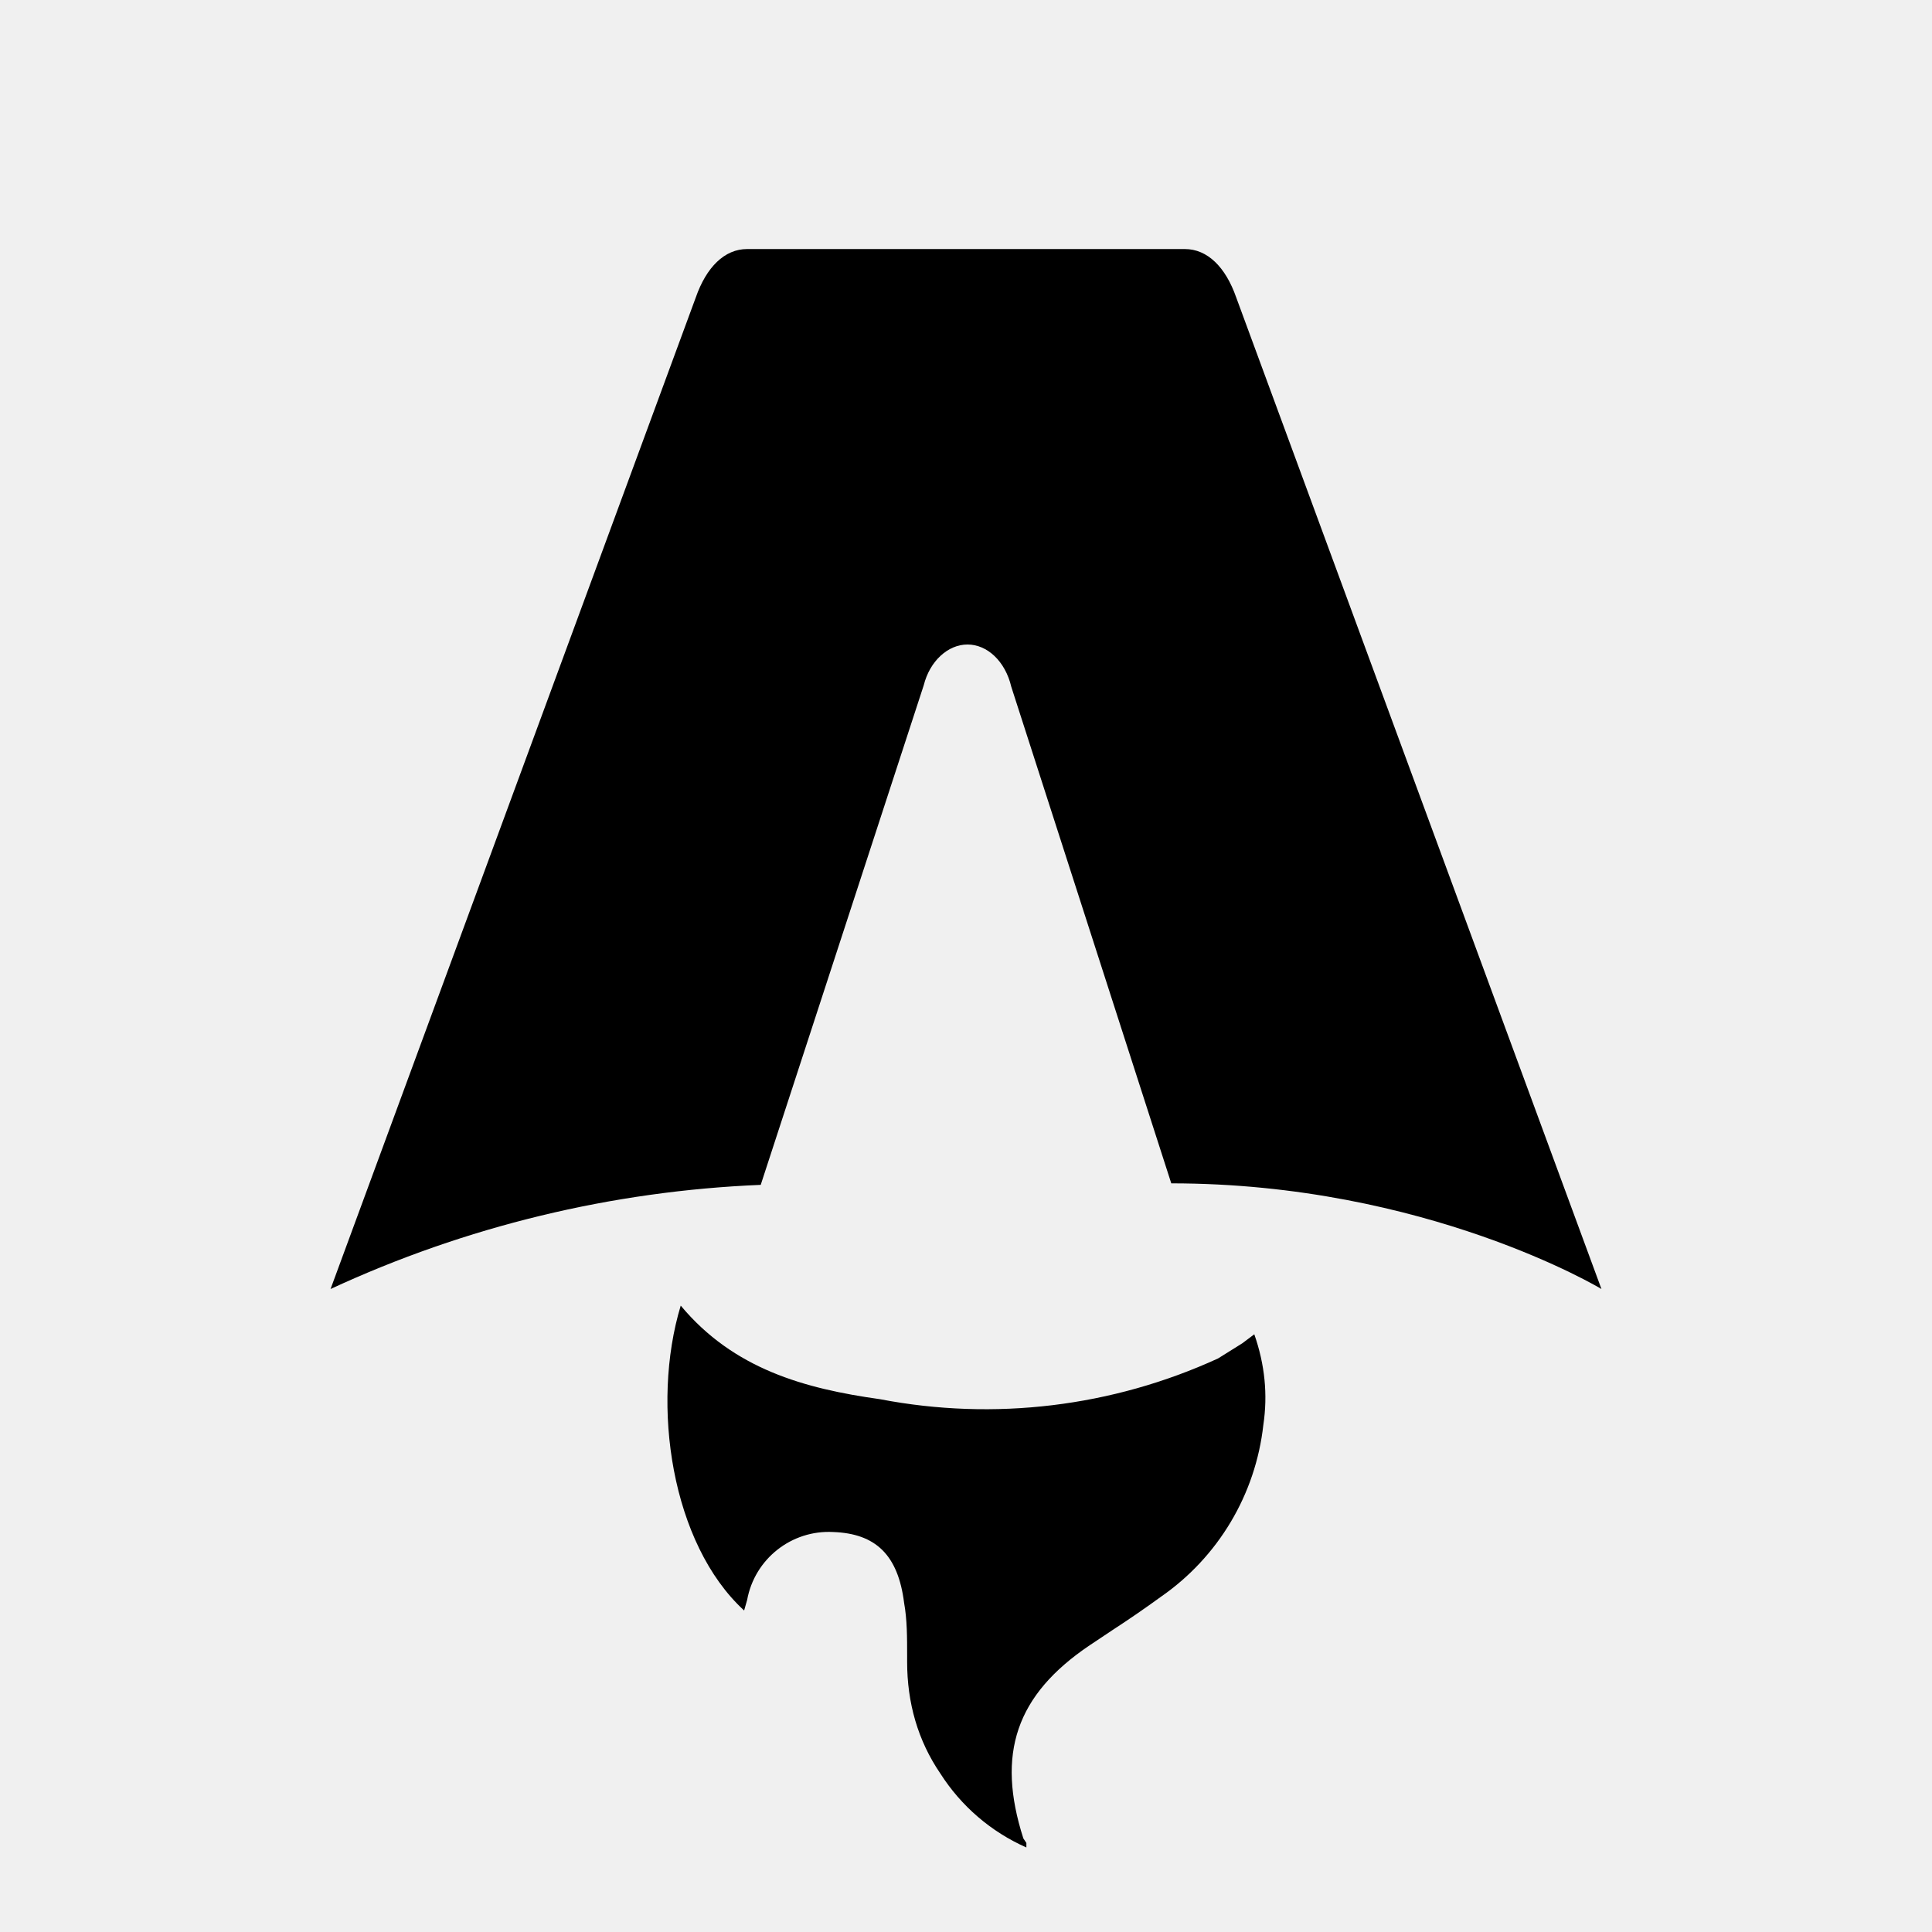
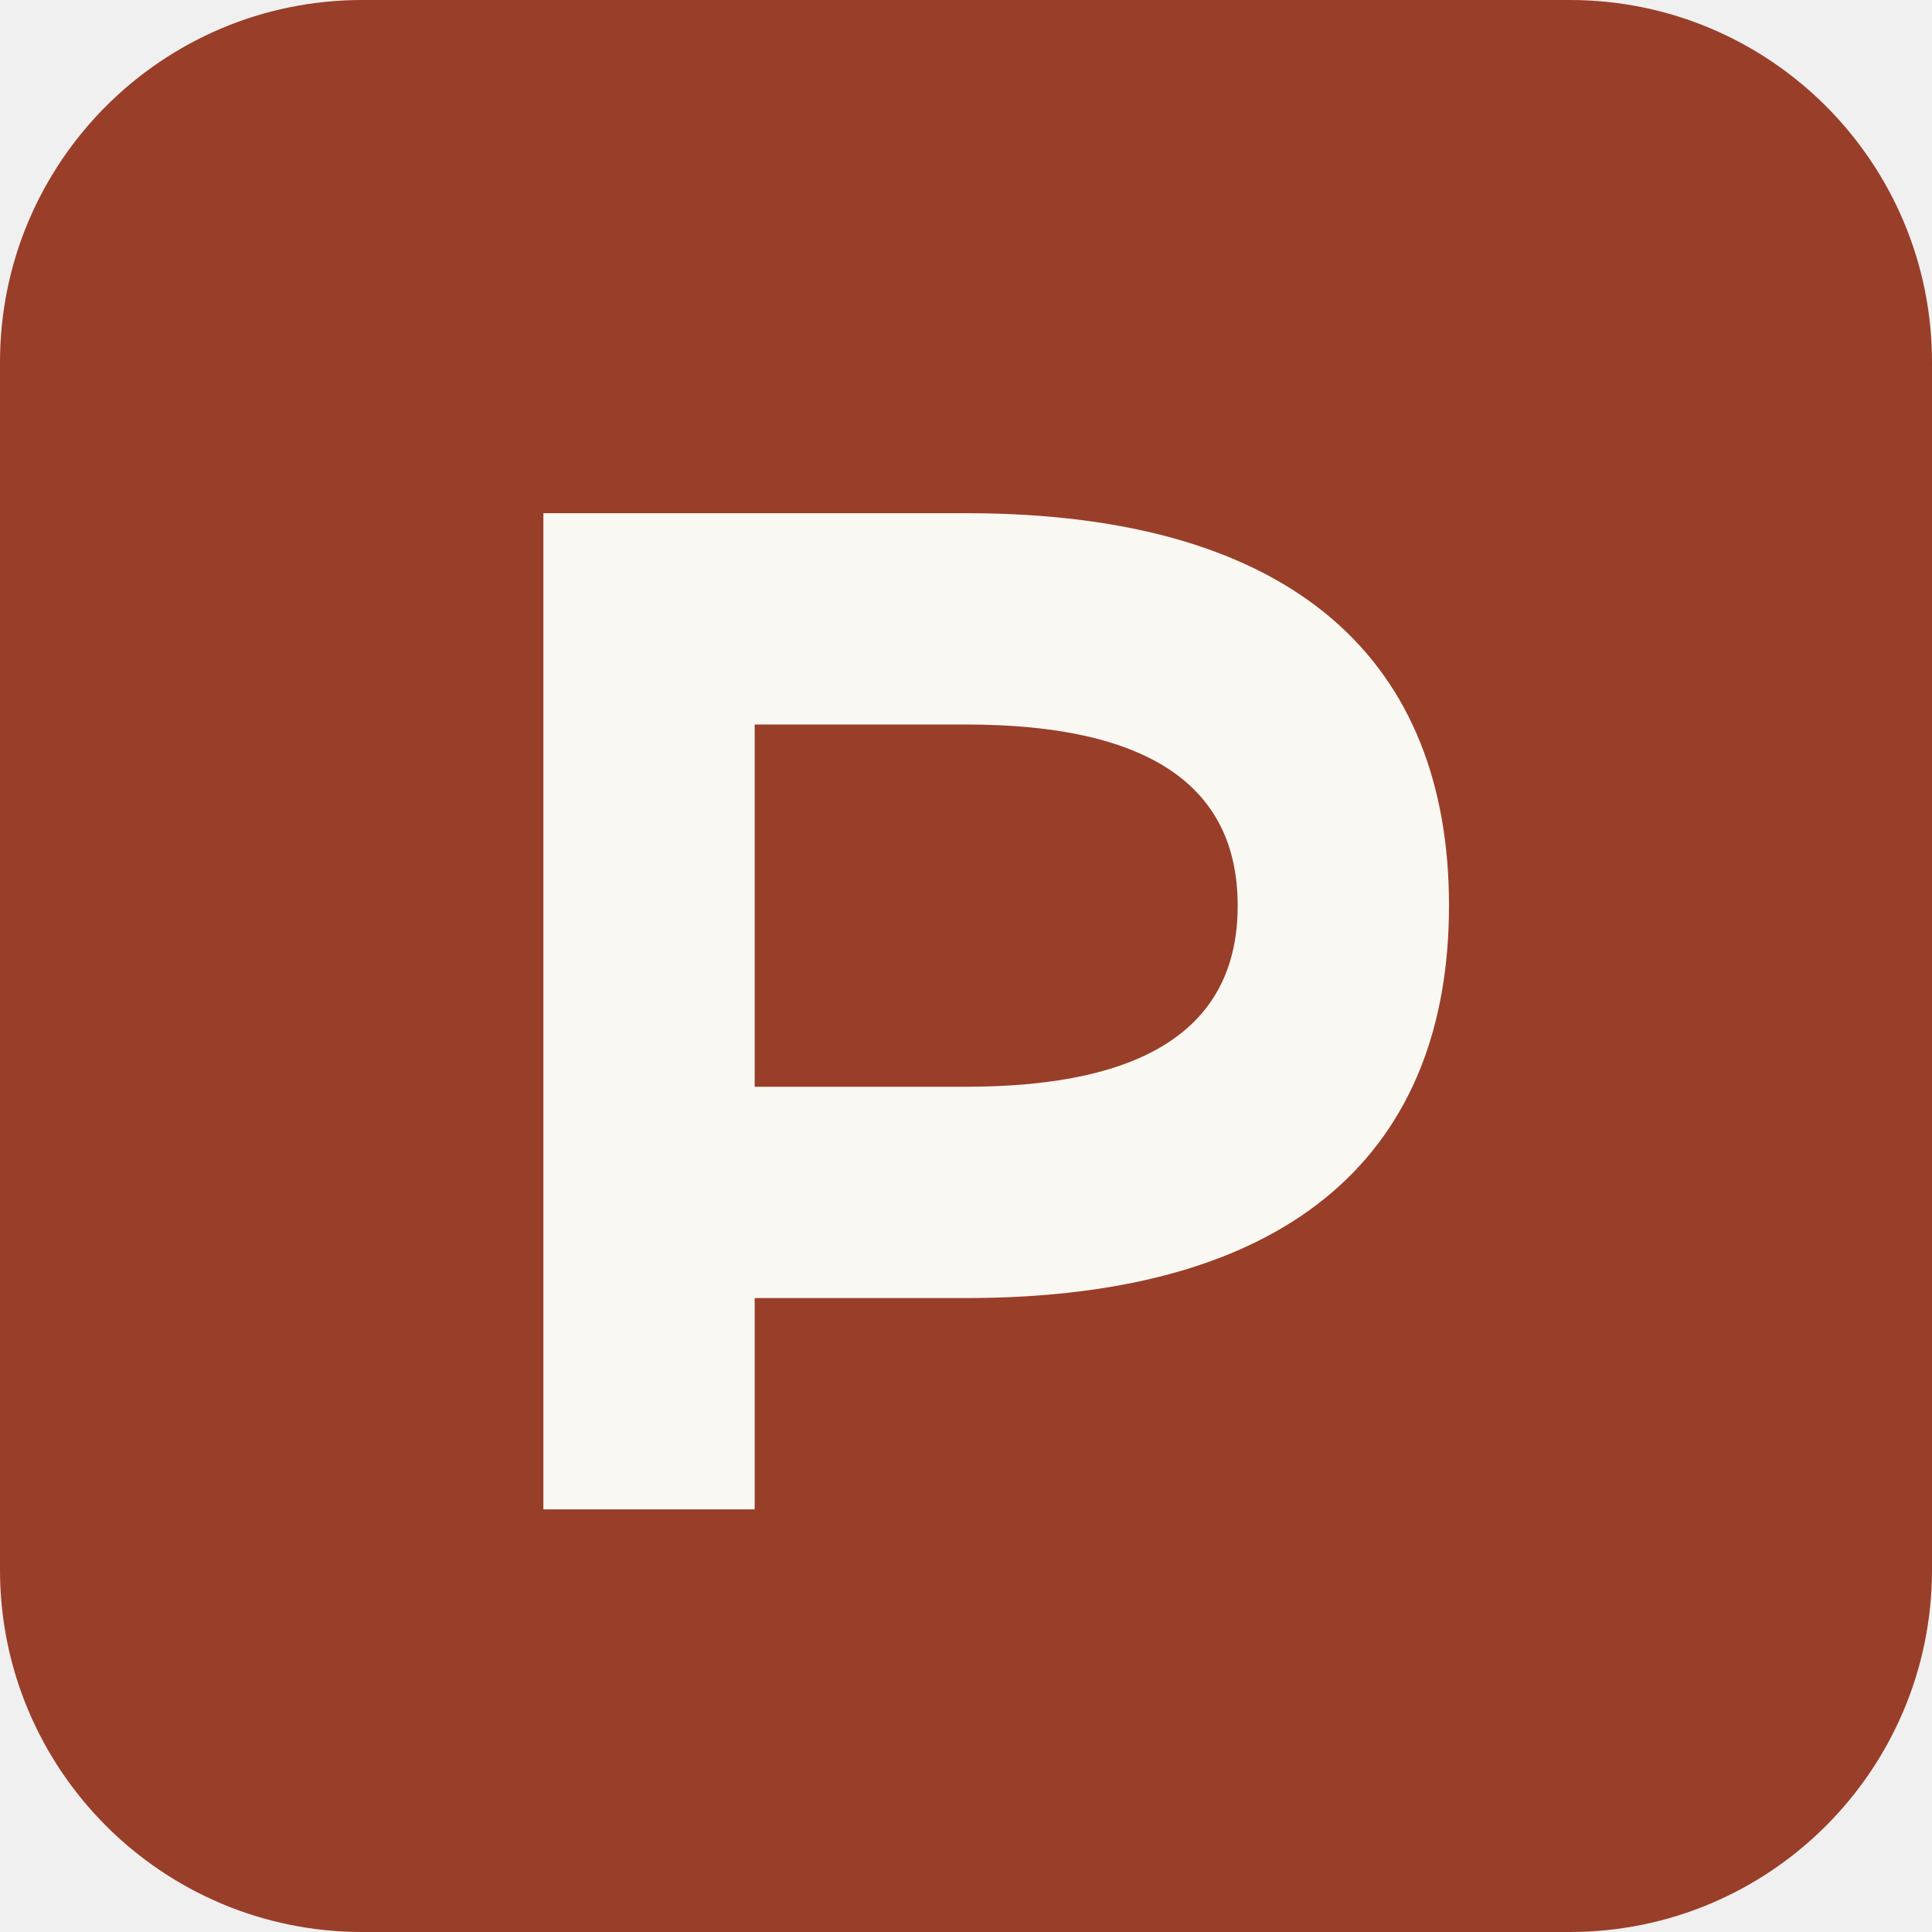
- <svg xmlns="http://www.w3.org/2000/svg" fill="none" viewBox="0 0 128 128">
-   <path d="M50.4 78.5a75.1 75.1 0 0 0-28.5 6.9l24.2-65.7c.7-2 1.9-3.2 3.4-3.2h29c1.5 0 2.7 1.2 3.4 3.2l24.2 65.7s-11.6-7-28.5-7L67 45.5c-.4-1.7-1.6-2.8-2.9-2.8-1.3 0-2.5 1.1-2.9 2.7L50.4 78.5Zm-1.1 28.2Zm-4.2-20.2c-2 6.6-.6 15.8 4.2 20.2a17.5 17.5 0 0 1 .2-.7 5.5 5.5 0 0 1 5.7-4.5c2.8.1 4.3 1.5 4.7 4.7.2 1.1.2 2.3.2 3.5v.4c0 2.7.7 5.2 2.2 7.4a13 13 0 0 0 5.7 4.9v-.3l-.2-.3c-1.8-5.6-.5-9.5 4.4-12.8l1.5-1a73 73 0 0 0 3.2-2.2 16 16 0 0 0 6.8-11.4c.3-2 .1-4-.6-6l-.8.6-1.6 1a37 37 0 0 1-22.4 2.7c-5-.7-9.7-2-13.2-6.2Z" />
-   <style>
-         path { fill: #000; }
-         @media (prefers-color-scheme: dark) {
-             path { fill: #FFF; }
-         }
-     </style>
+ <svg xmlns="http://www.w3.org/2000/svg" viewBox="0 0 64 64">
+   <rect width="64" height="64" rx="12" fill="#993e29" />
+   <path d="M18 50V17h14c11 0 16 5 16 13s-5 13-16 13h-7v7zm7-14h7c6 0 9-2 9-6s-3-6-9-6h-7z" fill="#faf8f3" />
</svg>
